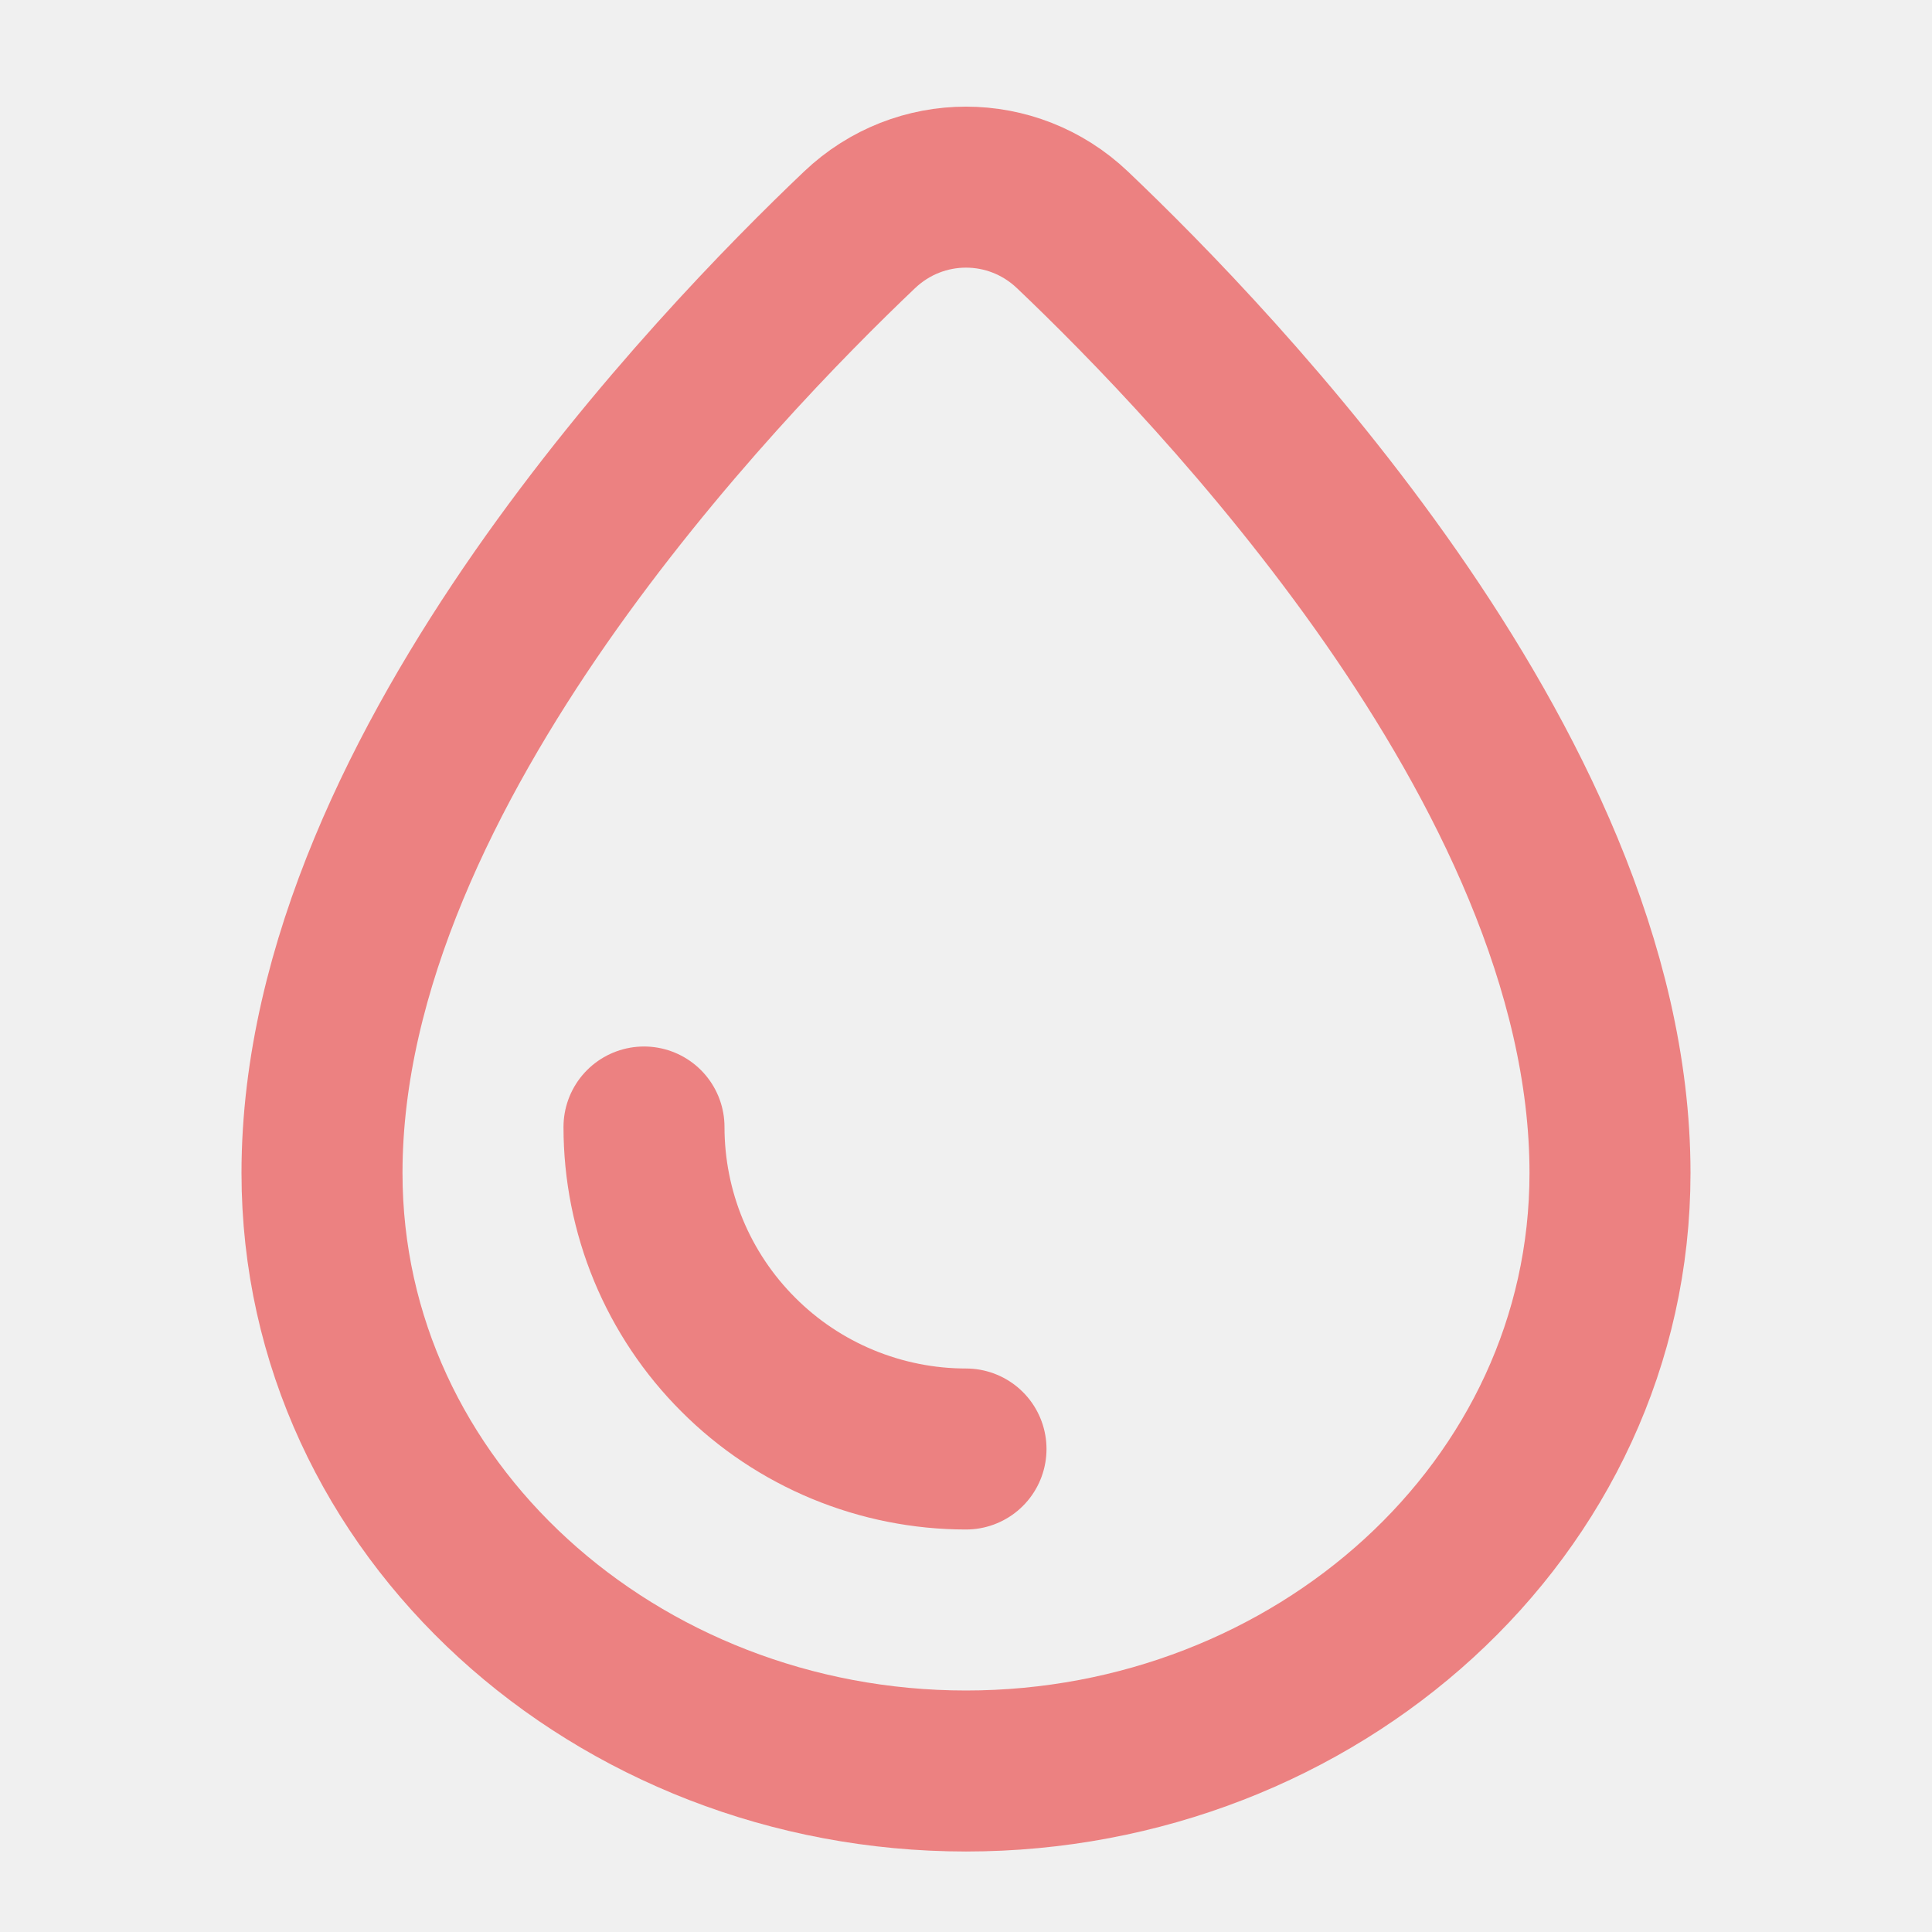
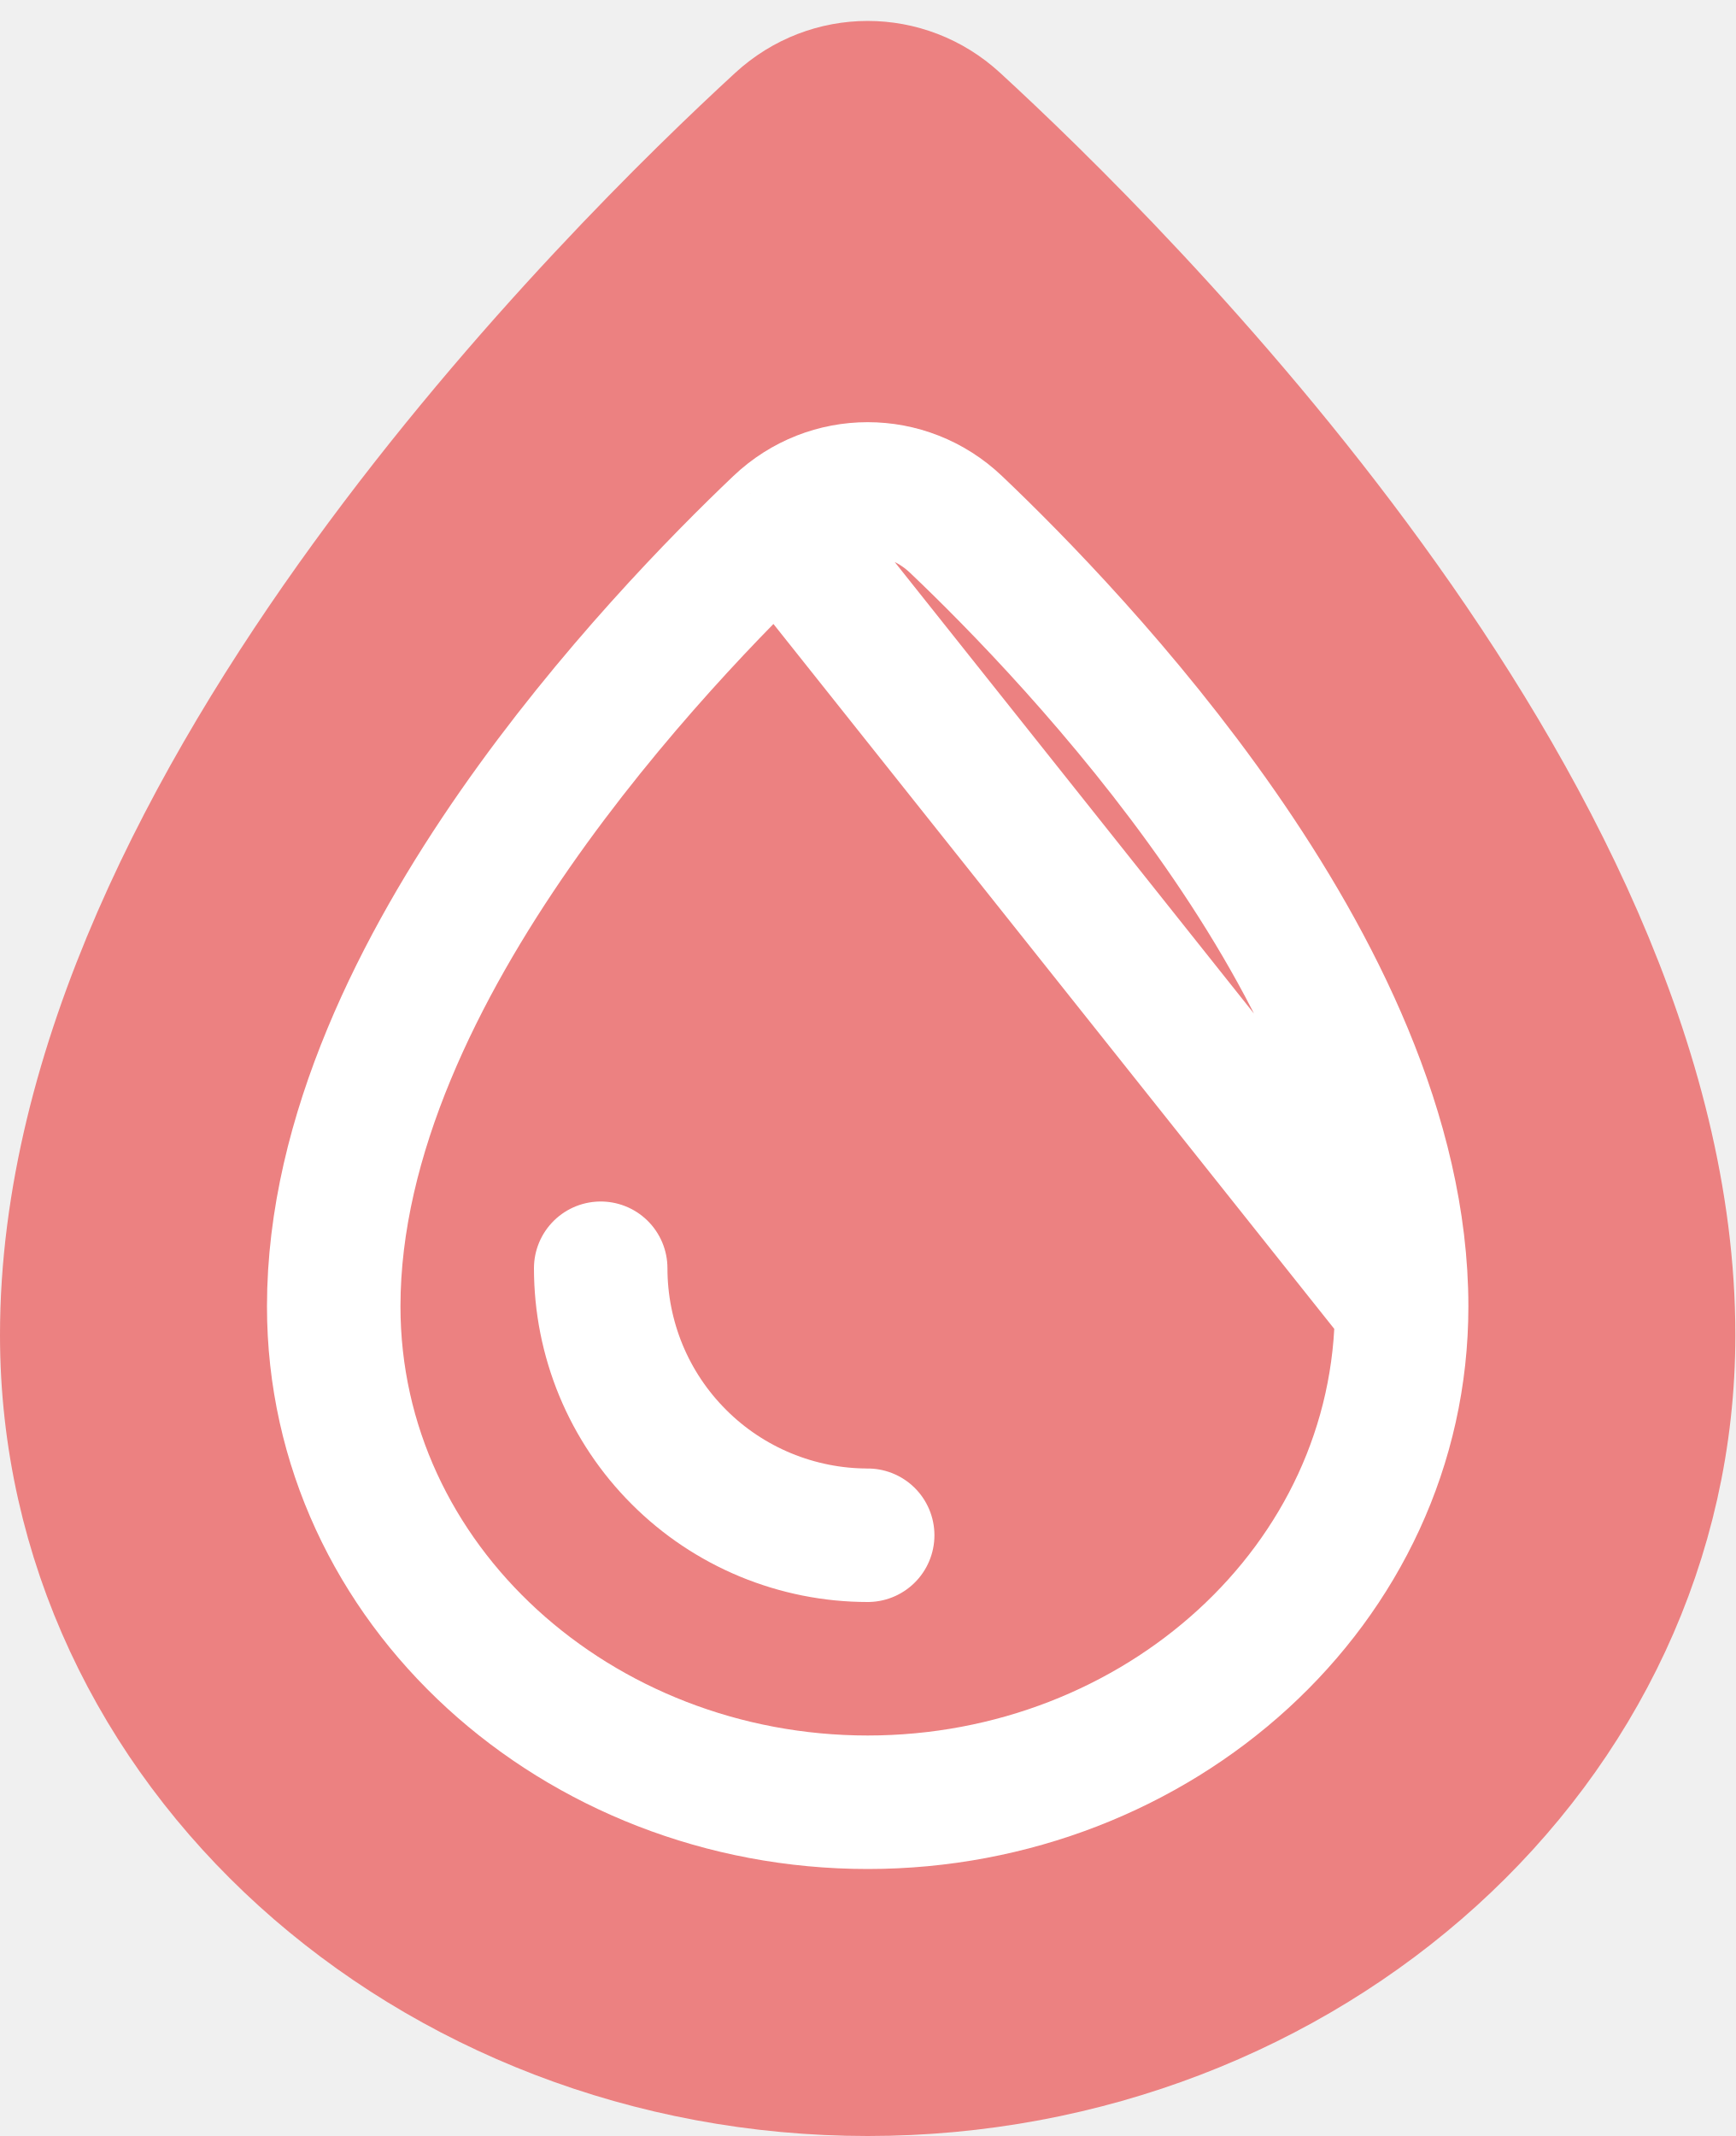
- <svg xmlns="http://www.w3.org/2000/svg" width="24" height="24" viewBox="0 0 24 24" fill="none">
-   <path d="M12 22C16.336 22 20 18.753 20 14.571C20 12 18.695 9.452 17.284 7.423C15.853 5.368 14.208 3.697 13.322 2.855C12.578 2.148 11.422 2.148 10.678 2.855C9.792 3.697 8.147 5.368 6.716 7.423C5.305 9.452 4 12 4 14.571C4 18.753 7.664 22 12 22Z" stroke="#EC8181" stroke-width="2" />
-   <path d="M12 18C11.475 18 10.955 17.896 10.469 17.695C9.984 17.494 9.543 17.2 9.172 16.828C8.8 16.457 8.505 16.016 8.304 15.531C8.103 15.045 8 14.525 8 14" stroke="#EC8181" stroke-width="2" stroke-linecap="round" />
+ <svg xmlns="http://www.w3.org/2000/svg" width="26" height="32" viewBox="0 0 26 32" fill="none">
+   <path d="M13 31C19.536 31 25 26.163 25 20C25 15.984 22.833 11.944 20.5 8.731C18.144 5.485 15.497 2.92 14.306 1.826C13.562 1.143 12.438 1.143 11.694 1.826C10.503 2.92 7.856 5.485 5.5 8.731C3.167 11.944 1 15.984 1 20C1 26.163 6.464 31 13 31Z" fill="#EC8181" stroke="#EC8181" stroke-width="2" />
+   <path d="M21 19.571C21 23.753 17.336 27 13 27C8.664 27 5 23.753 5 19.571C5 17 6.305 14.452 7.716 12.424C9.147 10.368 10.792 8.697 11.678 7.855M21 19.571L11.678 7.855M21 19.571C21 17 19.695 14.452 18.284 12.424C16.853 10.368 15.208 8.697 14.322 7.855C13.578 7.148 12.422 7.148 11.678 7.855M21 19.571L11.678 7.855" stroke="white" stroke-width="2" />
+   <path d="M13 23C12.475 23 11.955 22.896 11.469 22.695C10.984 22.494 10.543 22.2 10.172 21.828C9.8 21.457 9.505 21.016 9.304 20.531C9.103 20.045 9 19.525 9 19" stroke="white" stroke-width="2" stroke-linecap="round" />
</svg>
